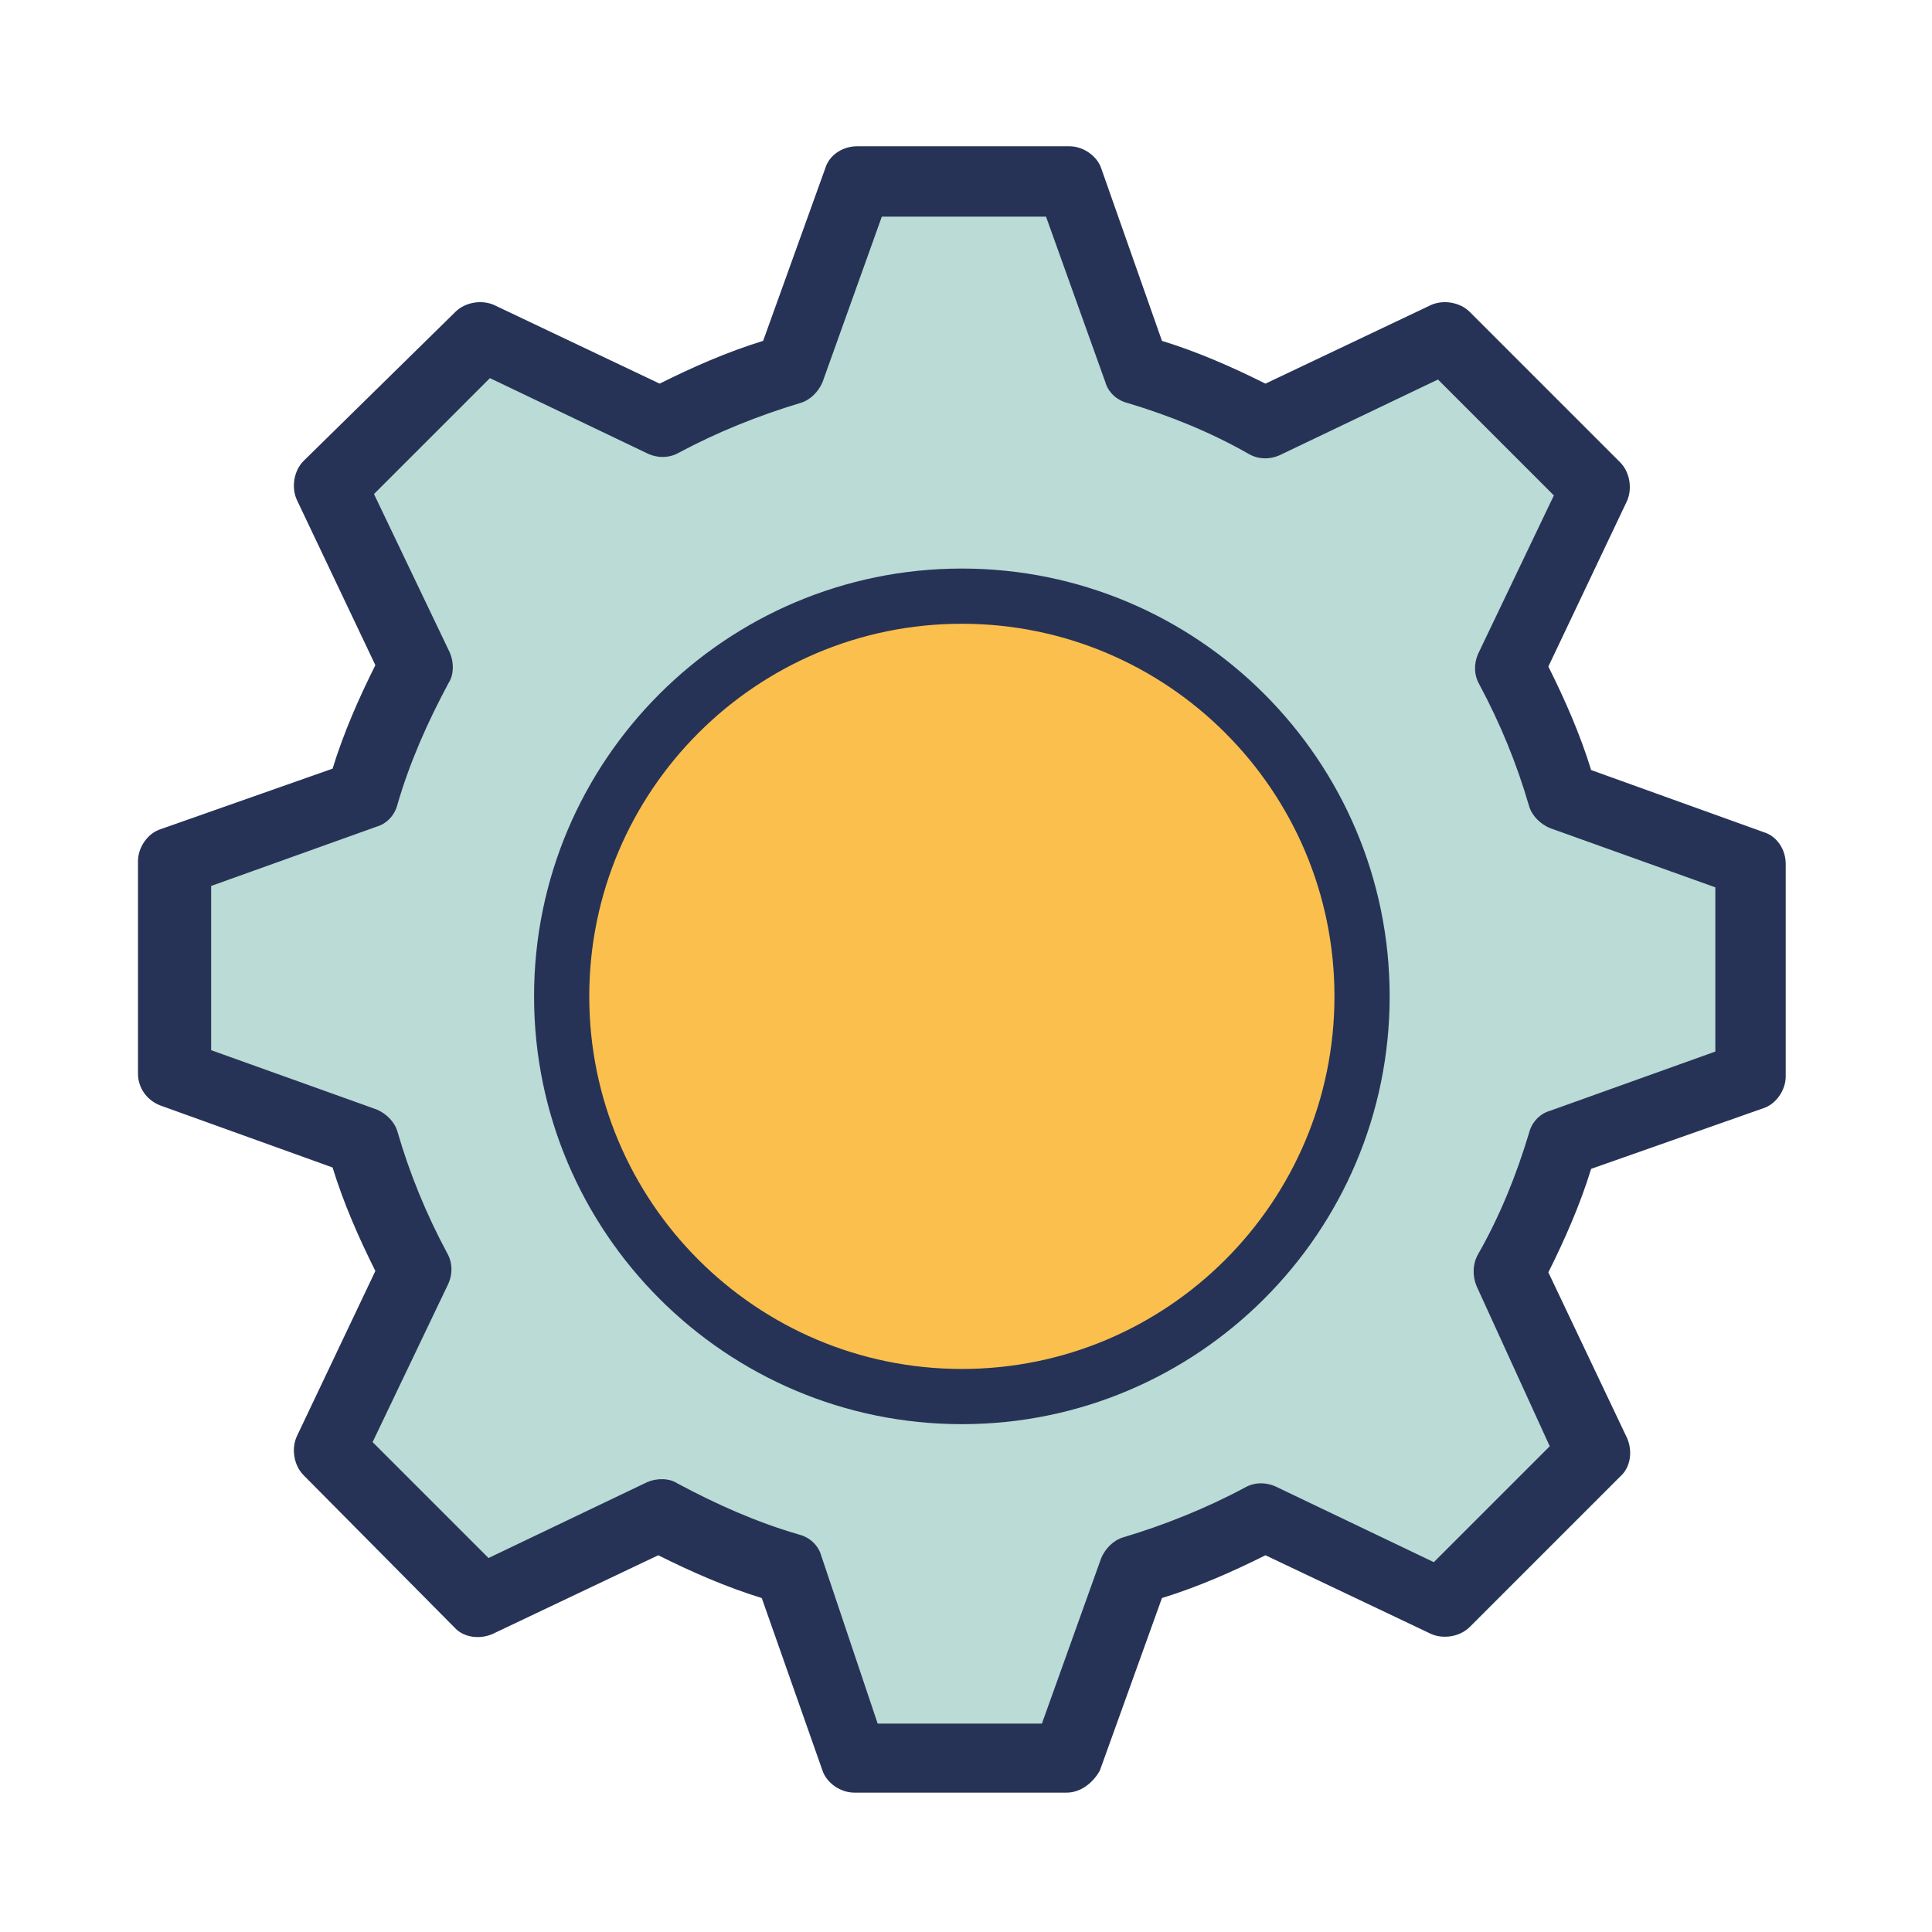
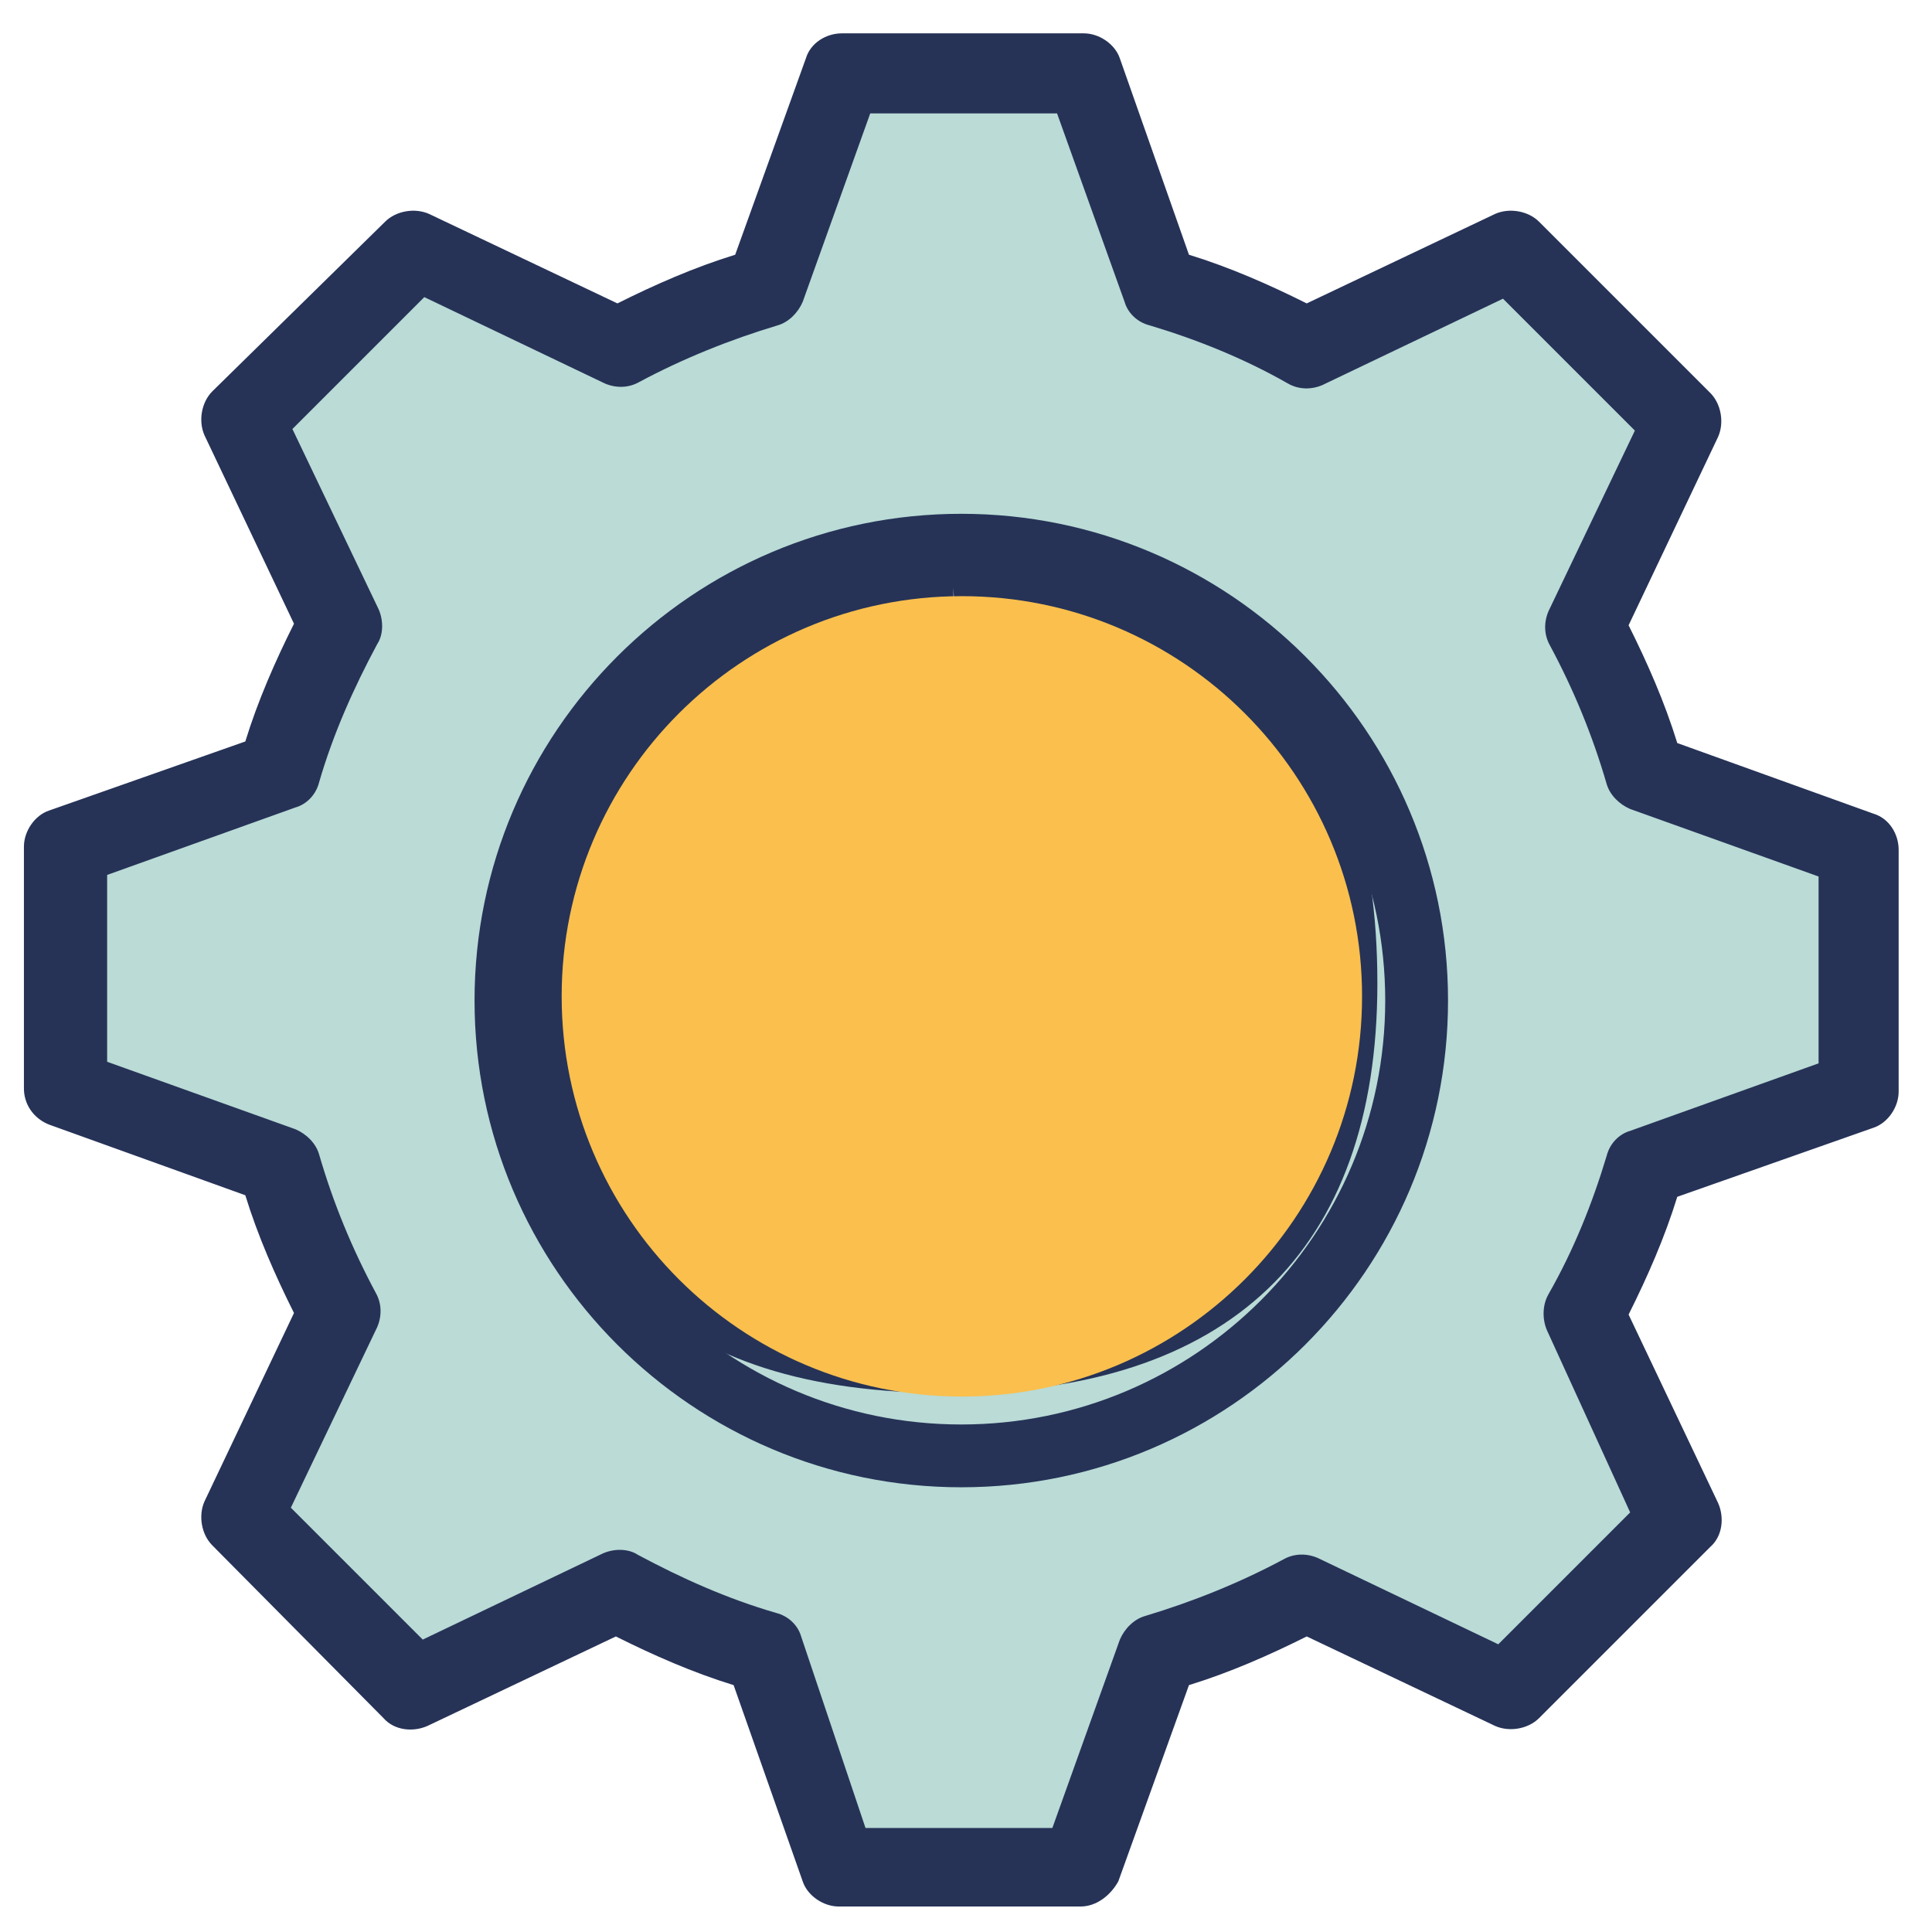
- <svg xmlns="http://www.w3.org/2000/svg" t="1743187494520" class="icon" viewBox="0 0 1024 1024" version="1.1" p-id="2235" width="256" height="256">
-   <path d="M925.257 570.514V457.874l-100.206-35.84c-6.583-24.137-16.091-46.811-28.526-68.023l46.08-95.817-79.726-79.726-95.817 45.349c-21.211-11.703-43.886-21.211-68.023-28.526L563.931 95.086H451.291l-35.84 100.206c-24.137 6.583-46.811 16.091-68.023 27.794l-95.817-45.349-79.726 79.726 45.349 95.817c-11.703 21.211-21.211 43.886-28.526 68.023l-100.206 35.109v112.64l100.206 35.84c6.583 24.137 16.091 46.811 27.794 68.023l-45.349 95.817L250.88 848.457l95.817-45.349c21.211 11.703 43.886 21.211 68.023 28.526l35.109 100.206h112.64l35.84-100.206c24.137-6.583 46.811-16.091 68.023-27.794l95.817 45.349 79.726-79.726-45.349-95.817c11.703-21.211 21.211-43.886 28.526-68.023l100.206-35.109z m-424.229 122.149C382.537 692.663 321.829 639.269 321.829 521.509s64.366-185.783 182.126-185.783 179.2 68.023 178.469 185.783c0.731 117.76-63.634 171.886-181.394 171.154z" fill="#BADBD6" p-id="2236" />
-   <path d="M565.394 950.126H452.754c-7.314 0-14.629-5.12-16.823-11.703l-32.183-91.429c-19.017-5.851-37.303-13.897-54.857-22.674l-87.771 41.691c-6.583 2.926-15.36 2.194-20.48-3.657l-79.726-80.457c-5.12-5.12-6.583-13.897-3.657-20.48l41.691-87.771c-8.777-17.554-16.823-35.84-22.674-54.857l-91.429-32.914c-7.314-2.926-11.703-9.509-11.703-16.823V456.411c0-7.314 5.12-14.629 11.703-16.823l91.429-32.183c5.851-19.017 13.897-37.303 22.674-54.857l-41.691-87.771c-2.926-6.583-1.463-15.36 3.657-20.48l80.457-78.994c5.12-5.12 13.897-6.583 20.48-3.657l87.771 41.691c17.554-8.777 35.84-16.823 54.857-22.674l32.914-91.429c2.194-7.314 9.509-11.703 16.823-11.703h112.64c7.314 0 14.629 5.12 16.823 11.703l32.183 91.429c19.017 5.851 37.303 13.897 54.857 22.674l87.771-41.691c6.583-2.926 15.36-1.463 20.48 3.657l79.726 79.726c5.12 5.12 6.583 13.897 3.657 20.48l-41.691 87.771c8.777 17.554 16.823 35.84 22.674 54.857l91.429 32.914c7.314 2.194 11.703 9.509 11.703 16.823V570.514c0 7.314-5.12 14.629-11.703 16.823l-91.429 32.183c-5.851 19.017-13.897 37.303-22.674 54.857l41.691 87.771c2.926 6.583 2.194 15.36-3.657 20.48l-79.726 79.726c-5.12 5.12-13.897 6.583-20.48 3.657l-87.771-41.691c-17.554 8.777-35.84 16.823-54.857 22.674l-32.914 91.429c-3.657 6.583-10.24 11.703-17.554 11.703z m-100.206-36.571h87.04l31.451-87.771c2.194-5.12 6.583-9.509 11.703-10.971 21.943-6.583 43.886-15.36 64.366-26.331 5.12-2.926 10.971-2.926 16.091-0.731l84.114 40.229 61.44-61.44-38.766-84.846c-2.194-5.12-2.194-11.703 0.731-16.823 11.703-20.48 20.48-42.423 27.063-64.366 1.463-5.851 5.851-10.24 10.971-11.703l87.771-31.451V470.309l-87.771-31.451c-5.12-2.194-9.509-6.583-10.971-11.703-6.583-22.674-15.36-43.886-26.331-64.366-2.926-5.12-2.926-10.971-0.731-16.091l40.229-84.114-61.44-61.44L678.034 241.371c-5.12 2.194-10.971 2.194-16.091-0.731-20.48-11.703-42.423-20.48-64.366-27.063-5.851-1.463-10.24-5.851-11.703-10.971l-31.451-87.771H467.383l-31.451 87.771c-2.194 5.12-6.583 9.509-11.703 10.971-21.943 6.583-43.886 15.36-64.366 26.331-5.12 2.926-10.971 2.926-16.091 0.731l-84.114-40.229-61.44 61.44 40.229 84.114c2.194 5.12 2.194 11.703-0.731 16.091-10.971 20.48-20.48 41.691-27.063 64.366-1.463 5.851-5.851 10.24-10.971 11.703l-87.771 31.451v87.04l87.771 31.451c5.12 2.194 9.509 6.583 10.971 11.703 6.583 22.674 15.36 43.886 26.331 64.366 2.926 5.12 2.926 10.971 0.731 16.091L197.486 764.343l61.44 61.44 84.114-40.229c5.12-2.194 11.703-2.194 16.091 0.731 20.48 10.971 41.691 20.48 64.366 27.063 5.851 1.463 10.24 5.851 11.703 10.971l29.989 89.234z m38.766-202.606c-65.829 0-113.371-15.36-147.017-46.811s-50.469-79.726-50.469-143.36c0-129.463 73.143-204.069 199.68-204.069h0.731c63.634 0 112.64 18.286 147.017 54.126 33.646 35.109 49.737 85.577 49.737 149.211 0 125.074-69.486 190.903-199.68 190.903z m2.194-375.223v18.286c-106.789 0-163.84 57.783-163.84 168.229 0 53.394 12.434 92.16 39.497 117.029 26.331 24.869 65.829 36.571 121.417 36.571 111.909 0 163.84-49.006 164.571-153.6 0-54.857-13.166-96.549-40.229-125.074s-67.291-43.154-120.686-43.154l-0.731-18.286z" fill="#263357" p-id="2237" />
-   <path d="M1671.233 708.322l112.184-39.732V376.445l-112.184-39.732V703.647c2.337 0 0 2.337 0 4.674zM1255.218-469.608l140.23 140.23c14.023 14.023 18.697 35.057 9.349 53.755l-135.555 285.134c30.383 58.429 56.092 119.195 74.789 182.299l119.195 42.069c-21.034-70.115-49.08-137.893-84.138-200.996-7.011-14.023-7.011-30.383-2.337-44.406l130.881-275.785-205.67-208.007-46.743 25.709zM741.042 1528.666c-39.732 18.697-79.464 32.72-121.532 46.743l-84.138 231.379h105.172l100.498-278.122zM1509.968 1330.007l-130.881-275.785c-7.011-14.023-7.011-30.383 2.337-44.406 35.057-63.103 63.103-130.881 84.138-198.659l-119.195 42.069c-18.697 63.103-44.406 123.87-74.789 182.299l135.555 285.134c9.349 18.697 4.674 39.732-9.349 53.755l-140.23 140.23 49.08 23.372 203.333-208.007zM537.709-766.428l81.801 233.716c42.069 14.023 81.801 28.046 121.532 46.743l-98.161-280.46h-105.172z" fill="#95BCBA" p-id="2238" />
-   <path d="M509.806 528.091m-212.114 0a212.114 212.114 0 1 0 424.229 0 212.114 212.114 0 1 0-424.229 0Z" fill="#FABF4D" p-id="2239" />
-   <path d="M509.806 754.834c-125.074 0-226.743-101.669-226.743-226.743s101.669-226.743 226.743-226.743 226.743 101.669 226.743 226.743-101.669 226.743-226.743 226.743z m0-424.229c-108.983 0-197.486 88.503-197.486 197.486s88.503 197.486 197.486 197.486 197.486-88.503 197.486-197.486-88.503-197.486-197.486-197.486z" fill="#263357" p-id="2240" />
-   <path d="M6132.829 1392.876c398.492-3376.692-2495.816-6040.293-5809.588-6040.293h-251.679c2097.324 1237.421 3481.558 3523.504 3481.558 6019.32 0 1929.538-734.063 3984.916-3104.04 5306.23 0 20.973 5075.524-146.813 5683.748-5285.257z" fill="#F2B01F" p-id="2241" />
+ <svg xmlns="http://www.w3.org/2000/svg" t="1743222476232" class="icon" viewBox="0 0 1024 1024" version="1.1" p-id="9969" width="256" height="256">
+   <path d="M982.195 578.576V450.417l-114.012-40.778c-7.49-27.463-18.308-53.261-32.456-77.395l52.429-109.019-90.71-90.71-109.019 51.597c-24.134-13.315-49.932-24.134-77.395-32.456L571.086 37.644H442.927l-40.778 114.012c-27.463 7.49-53.261 18.308-77.395 31.624l-109.019-51.597-90.71 90.71 51.597 109.019c-13.315 24.134-24.134 49.932-32.456 77.395l-114.012 39.946v128.159l114.012 40.778c7.49 27.463 18.308 53.261 31.624 77.395l-51.597 109.019L214.903 894.813l109.019-51.597c24.134 13.315 49.932 24.134 77.395 32.456l39.946 114.012h128.159l40.778-114.012c27.463-7.49 53.261-18.308 77.395-31.624l109.019 51.597 90.71-90.71-51.597-109.019c13.315-24.134 24.134-49.932 32.456-77.395l114.012-39.946z m-482.678 138.978C364.7 717.554 295.627 656.803 295.627 522.819s73.234-211.38 207.219-211.38 203.89 77.395 203.058 211.38c0.832 133.985-72.402 195.568-206.386 194.736z" fill="#BADBD6" p-id="9970" />
+   <path d="M572.751 1010.49H444.592c-8.322 0-16.644-5.825-19.141-13.315l-36.617-104.025c-21.637-6.658-42.442-15.812-62.415-25.798l-99.864 47.436c-7.49 3.329-17.476 2.497-23.302-4.161l-90.71-91.542c-5.825-5.825-7.49-15.812-4.161-23.302l47.436-99.864c-9.986-19.973-19.141-40.778-25.798-62.415l-104.025-37.449c-8.322-3.329-13.315-10.819-13.315-19.141V448.753c0-8.322 5.825-16.644 13.315-19.141l104.025-36.617c6.658-21.637 15.812-42.442 25.798-62.415l-47.436-99.864c-3.329-7.49-1.664-17.476 4.161-23.302l91.542-89.878c5.825-5.825 15.812-7.49 23.302-4.161l99.864 47.436c19.973-9.986 40.778-19.141 62.415-25.798l37.449-104.025c2.497-8.322 10.819-13.315 19.141-13.315h128.159c8.322 0 16.644 5.825 19.141 13.315l36.617 104.025c21.637 6.658 42.442 15.812 62.415 25.798l99.864-47.436c7.49-3.329 17.476-1.664 23.302 4.161l90.71 90.71c5.825 5.825 7.49 15.812 4.161 23.302l-47.436 99.864c9.986 19.973 19.141 40.778 25.798 62.415l104.025 37.449c8.322 2.497 13.315 10.819 13.315 19.141V578.576c0 8.322-5.825 16.644-13.315 19.141l-104.025 36.617c-6.658 21.637-15.812 42.442-25.798 62.415l47.436 99.864c3.329 7.49 2.497 17.476-4.161 23.302l-90.71 90.71c-5.825 5.825-15.812 7.49-23.302 4.161l-99.864-47.436c-19.973 9.986-40.778 19.141-62.415 25.798l-37.449 104.025c-4.161 7.49-11.651 13.315-19.973 13.315z m-114.012-41.61h99.032l35.785-99.864c2.497-5.825 7.49-10.819 13.315-12.483 24.966-7.49 49.932-17.476 73.234-29.959 5.825-3.329 12.483-3.329 18.308-0.832l95.703 45.771 69.905-69.905-44.107-96.536c-2.497-5.825-2.497-13.315 0.832-19.141 13.315-23.302 23.302-48.268 30.792-73.234 1.664-6.658 6.658-11.651 12.483-13.315l99.864-35.785V464.564l-99.864-35.785c-5.825-2.497-10.819-7.49-12.483-13.315-7.49-25.798-17.476-49.932-29.959-73.234-3.329-5.825-3.329-12.483-0.832-18.308l45.771-95.703-69.905-69.905L700.91 204.085c-5.825 2.497-12.483 2.497-18.308-0.832-23.302-13.315-48.268-23.302-73.234-30.792-6.658-1.664-11.651-6.658-13.315-12.483l-35.785-99.864H461.236l-35.785 99.864c-2.497 5.825-7.49 10.819-13.315 12.483-24.966 7.49-49.932 17.476-73.234 29.959-5.825 3.329-12.483 3.329-18.308 0.832l-95.703-45.771-69.905 69.905 45.771 95.703c2.497 5.825 2.497 13.315-0.832 18.308-12.483 23.302-23.302 47.436-30.792 73.234-1.664 6.658-6.658 11.651-12.483 13.315l-99.864 35.785v99.032l99.864 35.785c5.825 2.497 10.819 7.49 12.483 13.315 7.49 25.798 17.476 49.932 29.959 73.234 3.329 5.825 3.329 12.483 0.832 18.308L154.153 799.11l69.905 69.905 95.703-45.771c5.825-2.497 13.315-2.497 18.308 0.832 23.302 12.483 47.436 23.302 73.234 30.792 6.658 1.664 11.651 6.658 13.315 12.483l34.12 101.529z m44.107-230.52c-74.898 0-128.991-17.476-167.273-53.261s-57.422-90.71-57.422-163.112c0-147.3 83.22-232.185 227.191-232.185h0.832c72.402 0 128.159 20.805 167.273 61.583 38.281 39.946 56.59 97.368 56.59 169.769 0 142.307-79.059 217.205-227.191 217.205z m2.497-426.92v20.805c-121.502 0-186.414 65.744-186.414 191.407 0 60.751 14.147 104.858 44.939 133.153 29.959 28.295 74.898 41.61 138.146 41.61 127.327 0 186.414-55.758 187.246-174.763 0-62.415-14.98-109.851-45.771-142.307s-76.563-49.1-137.314-49.1l-0.832-20.805z" fill="#263357" p-id="9971" />
+   <path d="M1671.233 708.322l112.184-39.732V376.445l-112.184-39.732V703.647c2.337 0 0 2.337 0 4.674zM1255.218-469.608l140.23 140.23c14.023 14.023 18.697 35.057 9.349 53.755l-135.555 285.134c30.383 58.429 56.092 119.195 74.789 182.299l119.195 42.069c-21.034-70.115-49.08-137.893-84.138-200.996-7.011-14.023-7.011-30.383-2.337-44.406l130.881-275.785-205.67-208.007-46.743 25.709zM741.042 1528.666c-39.732 18.697-79.464 32.72-121.532 46.743l-84.138 231.379h105.172l100.498-278.122zM1509.968 1330.007l-130.881-275.785c-7.011-14.023-7.011-30.383 2.337-44.406 35.057-63.103 63.103-130.881 84.138-198.659l-119.195 42.069c-18.697 63.103-44.406 123.87-74.789 182.299l135.555 285.134c9.349 18.697 4.674 39.732-9.349 53.755l-140.23 140.23 49.08 23.372 203.333-208.007zM537.709-766.428l81.801 233.716c42.069 14.023 81.801 28.046 121.532 46.743l-98.161-280.46h-105.172z" fill="#95BCBA" p-id="9972" />
+   <path d="M509.806 528.091m-212.114 0a212.114 212.114 0 1 0 424.229 0 212.114 212.114 0 1 0-424.229 0Z" fill="#FABF4D" p-id="9973" />
+   <path d="M509.503 788.291c-142.307 0-257.983-115.676-257.983-257.983s115.676-257.983 257.983-257.983 257.983 115.676 257.983 257.983-115.676 257.983-257.983 257.983z m0-482.678c-123.998 0-224.695 100.697-224.695 224.695s100.697 224.695 224.695 224.695 224.695-100.697 224.695-224.695-100.697-224.695-224.695-224.695z" fill="#263357" p-id="9974" />
+   <path d="M6132.829 1392.876c398.492-3376.692-2495.816-6040.293-5809.588-6040.293h-251.679c2097.324 1237.421 3481.558 3523.504 3481.558 6019.32 0 1929.538-734.063 3984.916-3104.04 5306.23 0 20.973 5075.524-146.813 5683.748-5285.257z" fill="#F2B01F" p-id="9975" />
</svg>
